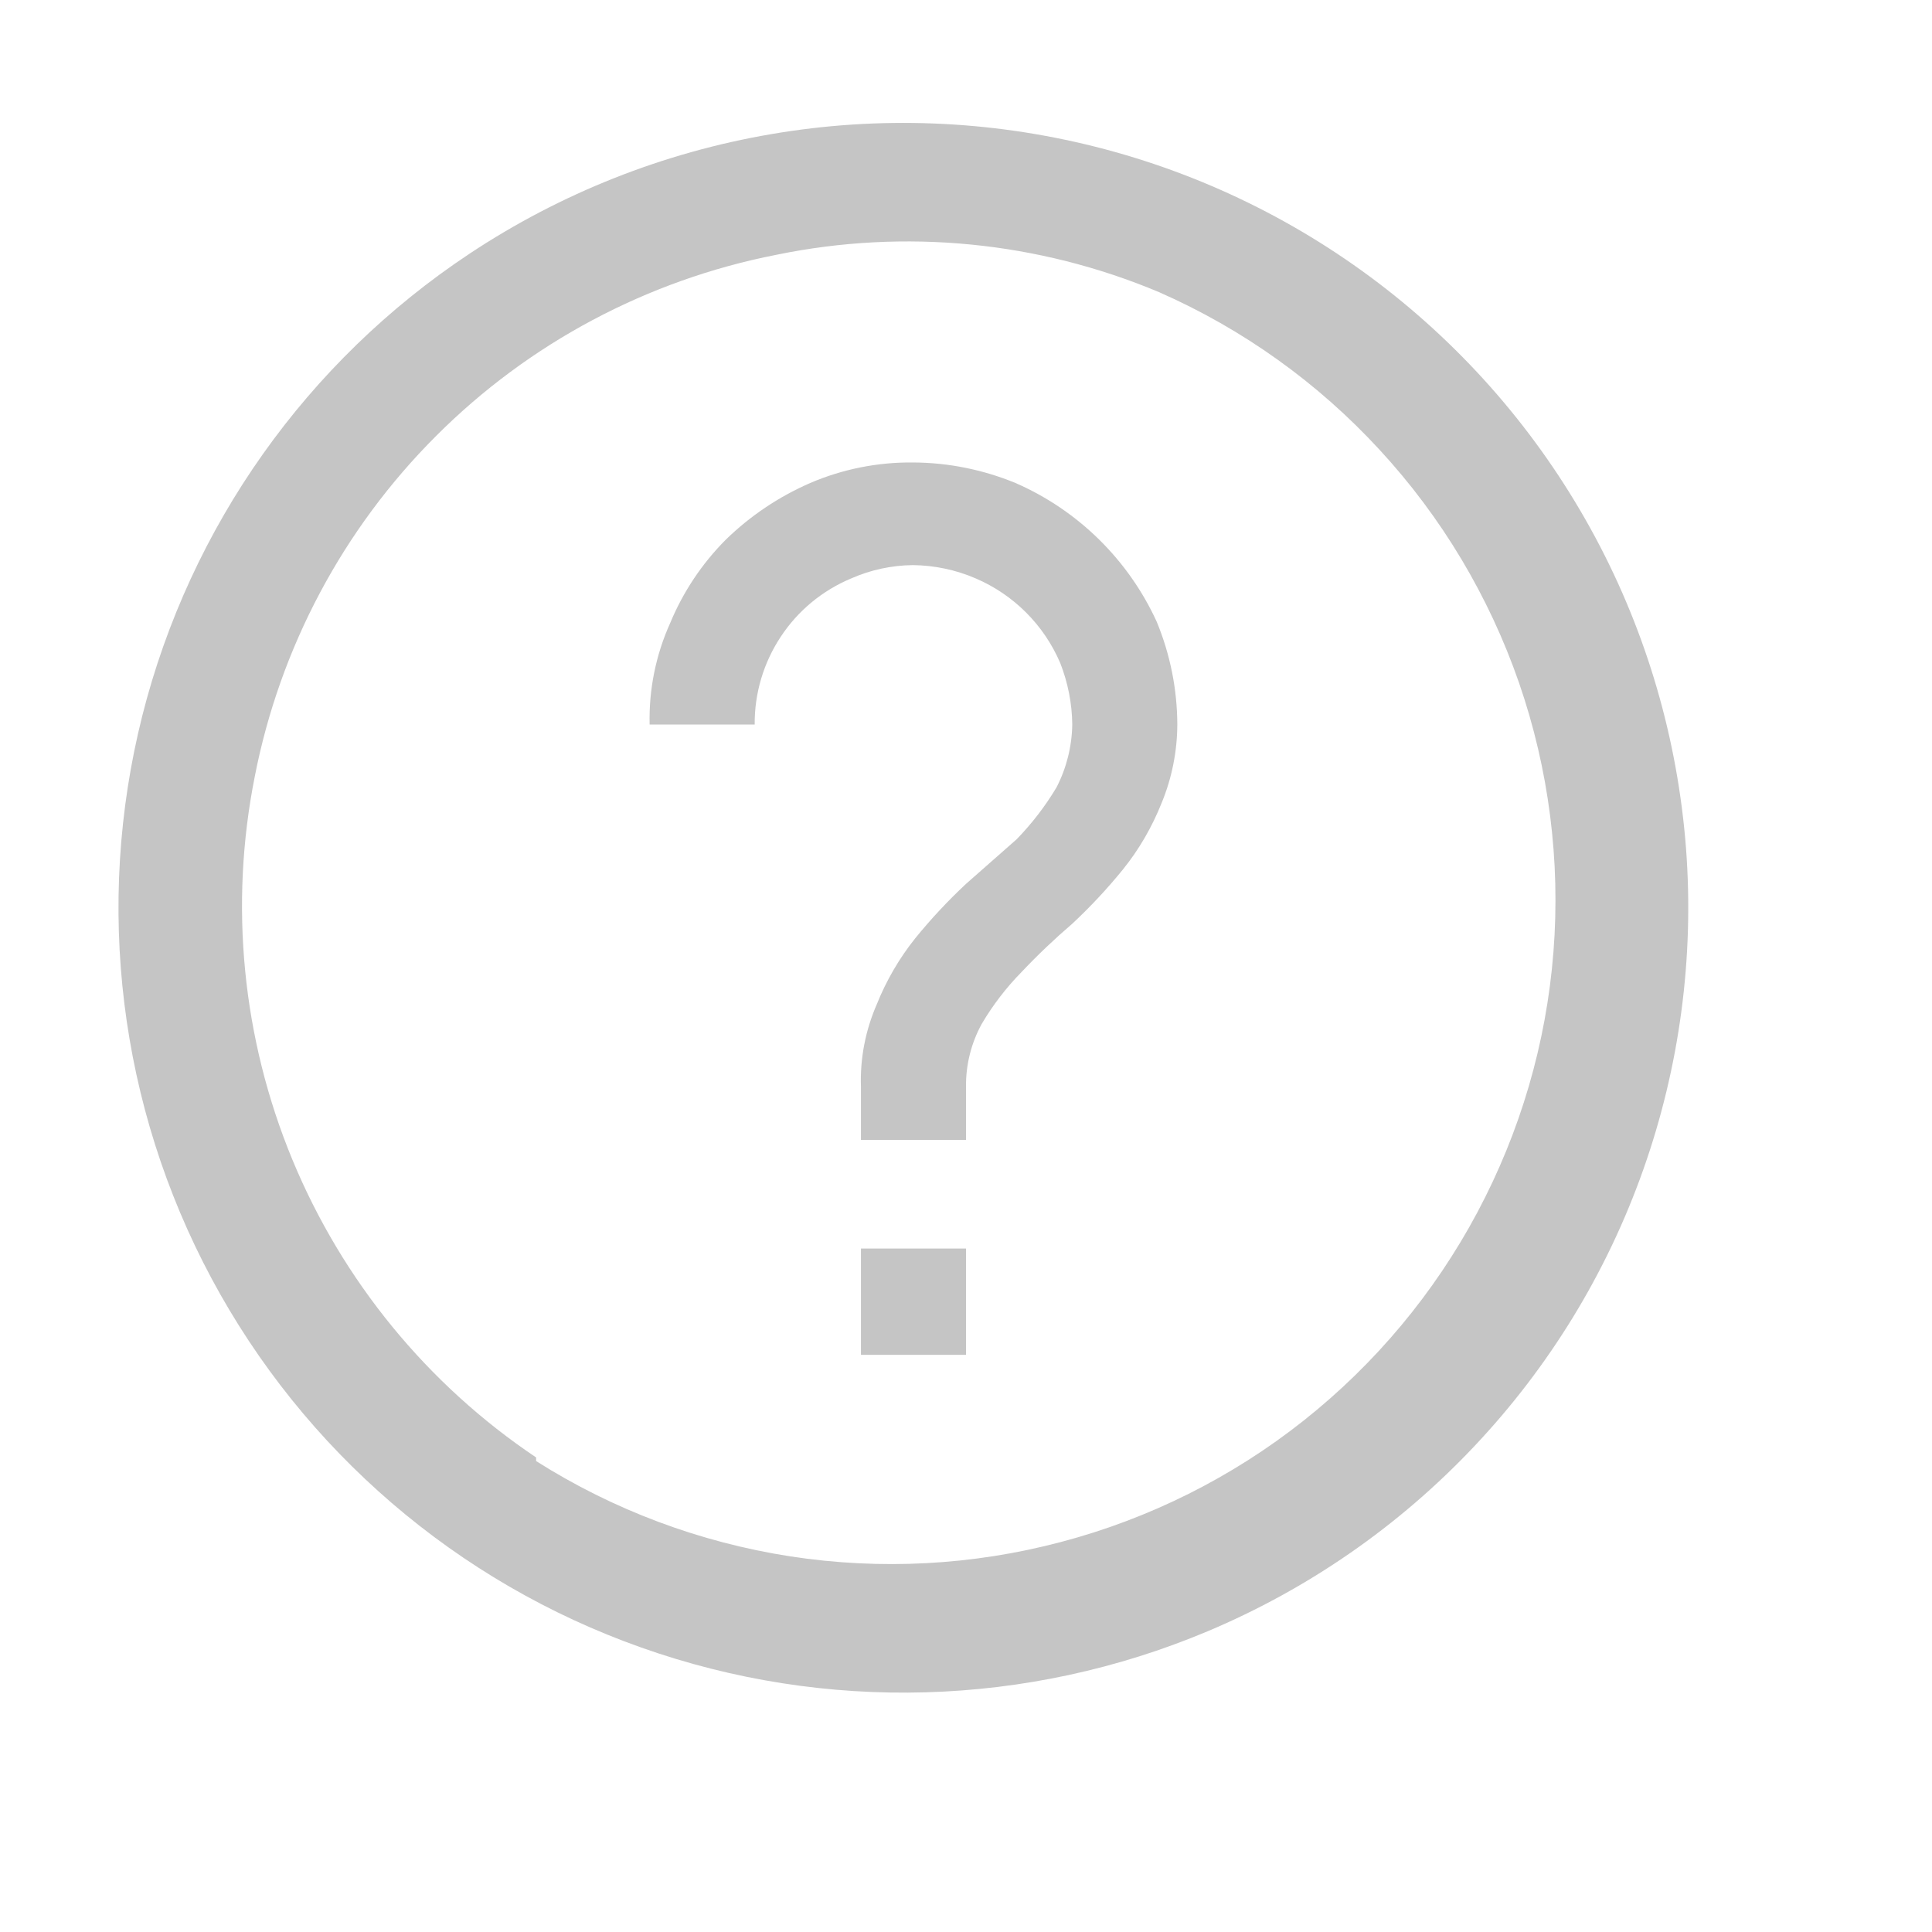
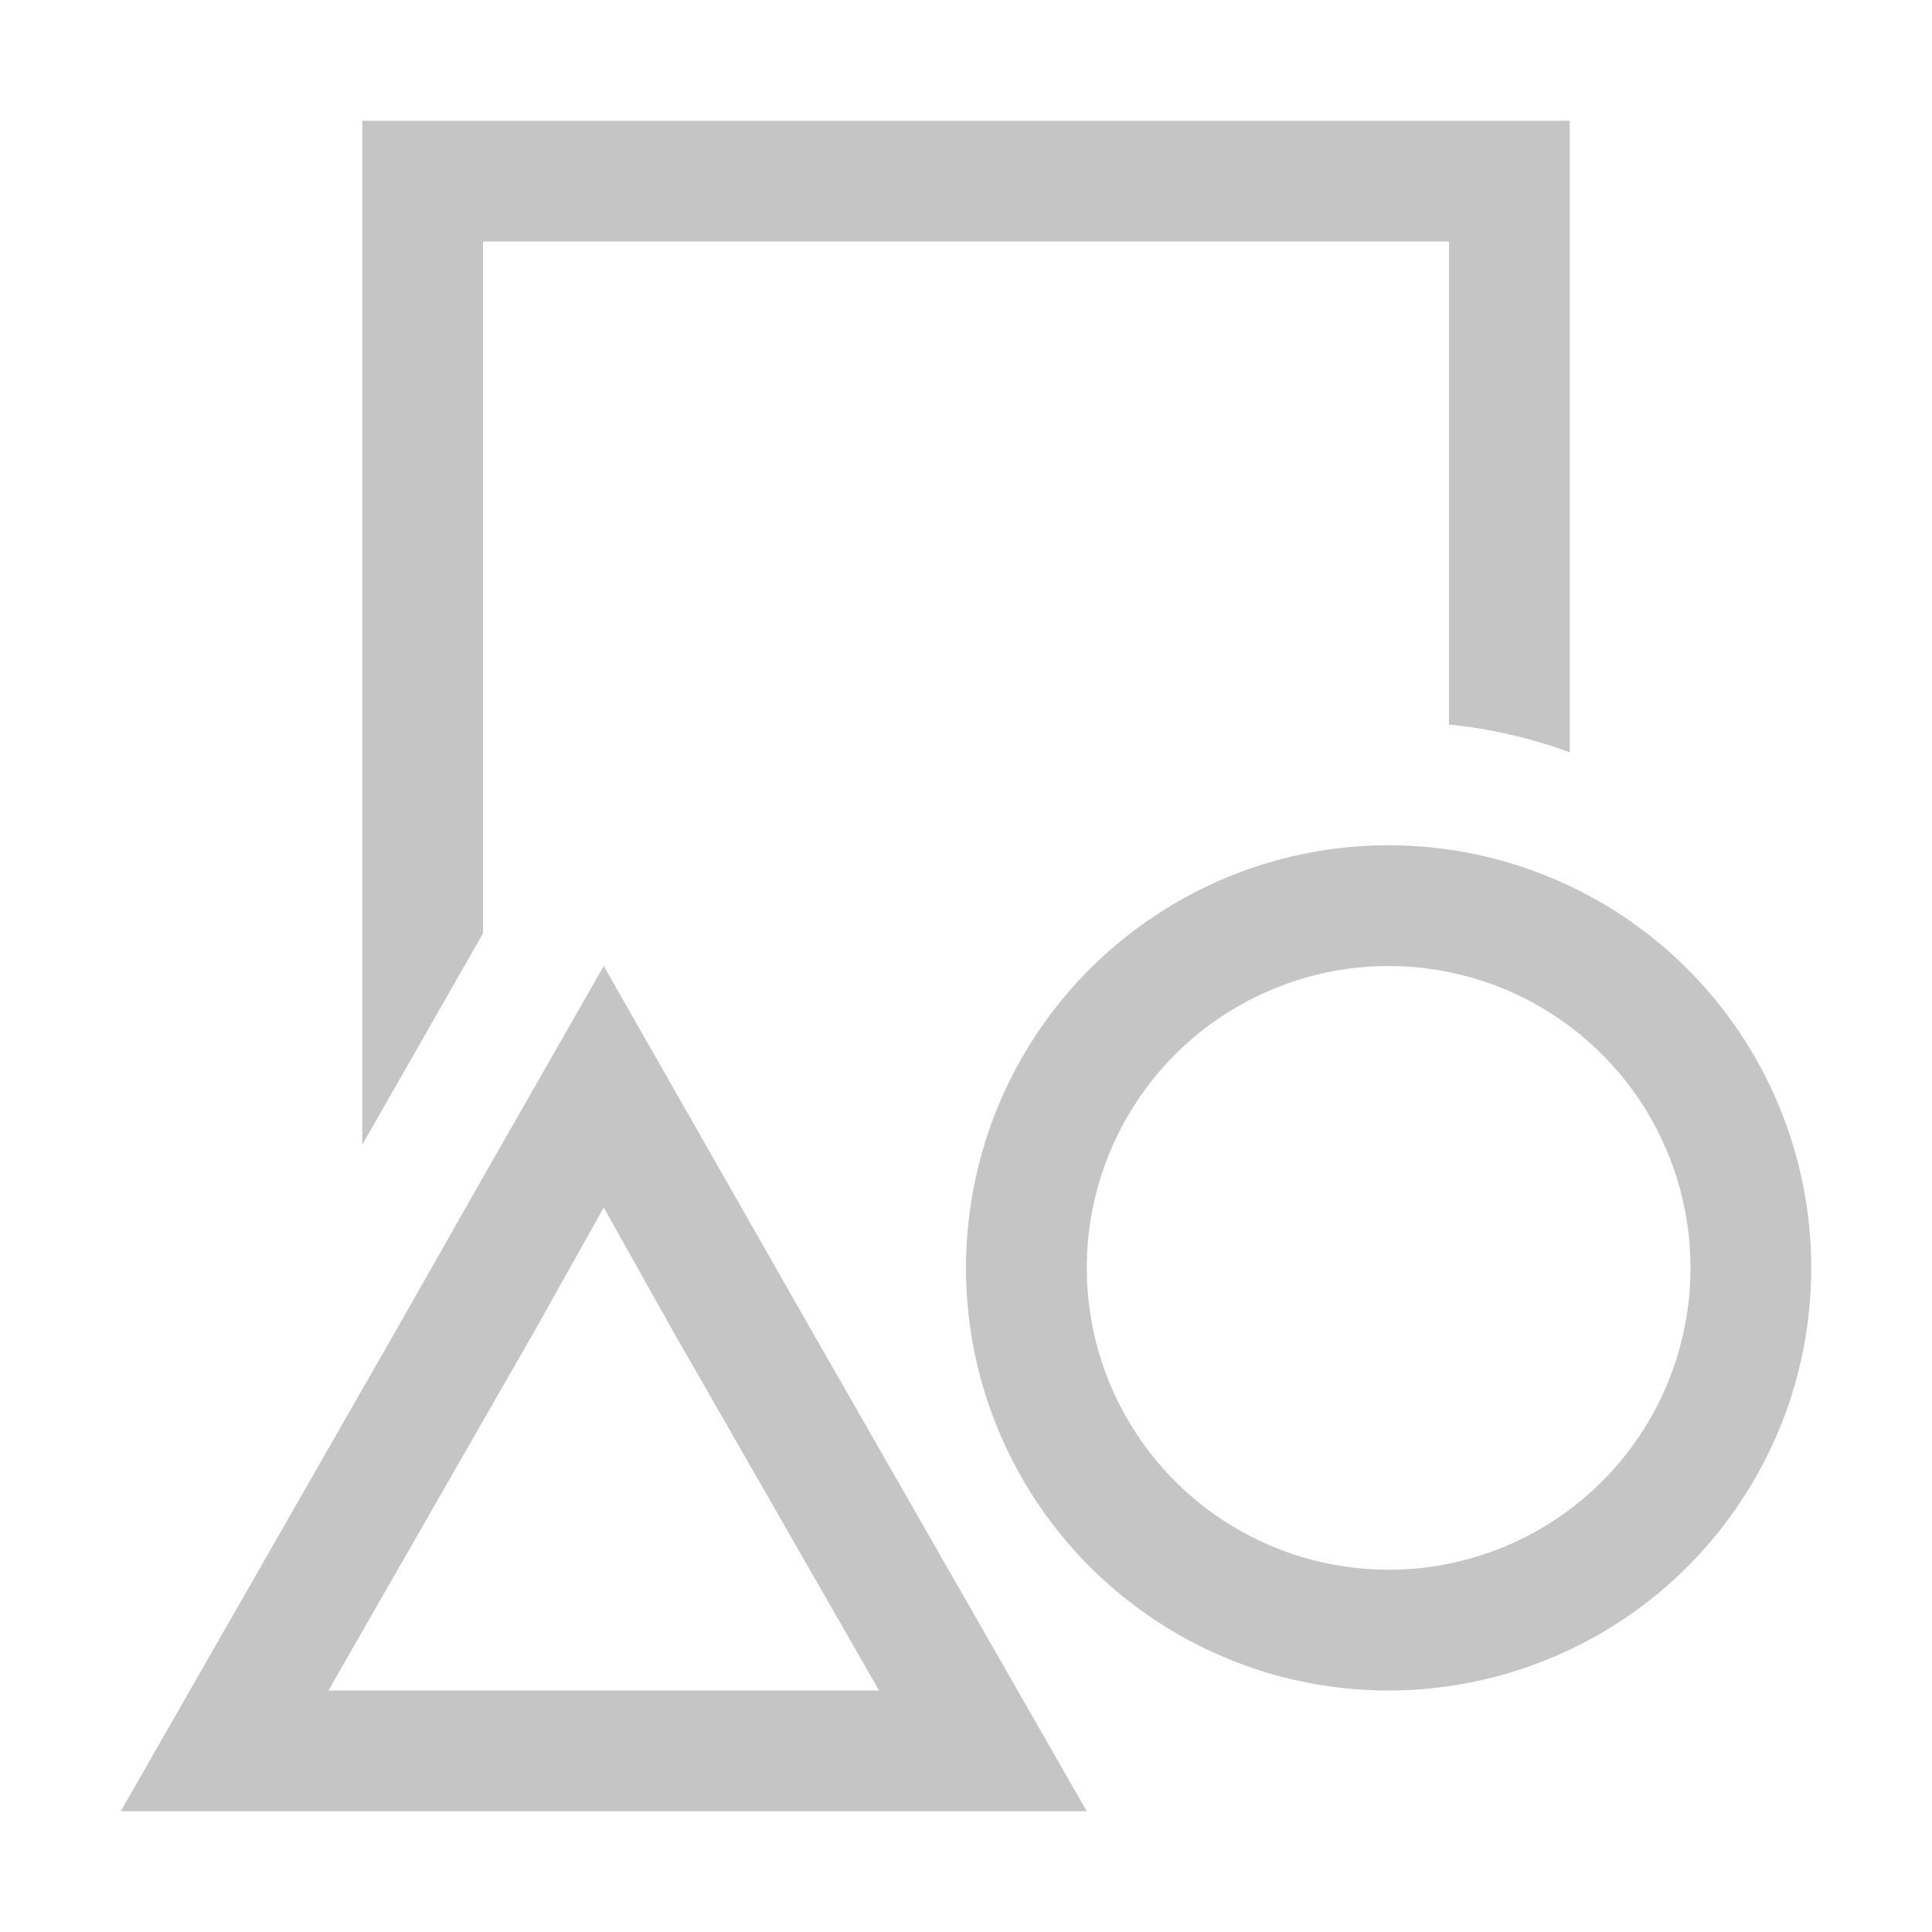
<svg xmlns="http://www.w3.org/2000/svg" width="16" height="16" viewBox="0 0 16 16" fill="none">
-   <path fill-rule="evenodd" clip-rule="evenodd" d="M3.89 2.1C4.644 1.6 5.495 1.263 6.386 1.111C7.278 0.958 8.192 0.994 9.07 1.215C9.947 1.436 10.769 1.838 11.482 2.395C12.195 2.952 12.784 3.652 13.211 4.449C13.639 5.247 13.894 6.125 13.963 7.027C14.031 7.93 13.91 8.836 13.608 9.689C13.306 10.542 12.829 11.322 12.207 11.98C11.586 12.638 10.834 13.159 10 13.51C8.508 14.137 6.835 14.185 5.31 13.644C3.784 13.104 2.515 12.013 1.751 10.586C0.987 9.159 0.783 7.499 1.178 5.929C1.574 4.36 2.541 2.994 3.89 2.1V2.1ZM4.44 12.1C5.079 12.505 5.796 12.773 6.544 12.889C7.292 13.004 8.055 12.964 8.787 12.77C9.519 12.577 10.203 12.235 10.796 11.765C11.389 11.295 11.879 10.708 12.235 10.04C12.591 9.372 12.806 8.638 12.865 7.883C12.924 7.129 12.827 6.37 12.58 5.655C12.332 4.94 11.94 4.283 11.427 3.727C10.915 3.17 10.293 2.725 9.6 2.42C8.599 1.999 7.494 1.891 6.43 2.11C5.362 2.319 4.38 2.841 3.611 3.611C2.841 4.38 2.319 5.362 2.11 6.43C1.898 7.495 2.006 8.599 2.421 9.603C2.836 10.606 3.538 11.465 4.44 12.07V12.1ZM8.41 4C8.14 3.889 7.852 3.831 7.56 3.83C7.268 3.827 6.978 3.885 6.71 4C6.45 4.113 6.213 4.272 6.01 4.47C5.813 4.668 5.657 4.902 5.55 5.16C5.431 5.424 5.373 5.711 5.38 6H6.25C6.248 5.742 6.323 5.489 6.466 5.273C6.608 5.057 6.812 4.889 7.05 4.79C7.211 4.719 7.384 4.682 7.56 4.68C7.739 4.682 7.916 4.719 8.08 4.79C8.395 4.925 8.645 5.175 8.78 5.49C8.844 5.653 8.878 5.825 8.88 6C8.877 6.181 8.833 6.359 8.75 6.52C8.657 6.676 8.546 6.82 8.42 6.95L8 7.32C7.85 7.46 7.71 7.61 7.58 7.77C7.447 7.936 7.339 8.122 7.26 8.32C7.167 8.534 7.122 8.766 7.13 9V9.44H8V9C7.998 8.818 8.043 8.639 8.13 8.48C8.222 8.324 8.333 8.179 8.46 8.05C8.593 7.909 8.733 7.776 8.88 7.65C9.03 7.51 9.171 7.359 9.3 7.2C9.434 7.034 9.541 6.848 9.62 6.65C9.705 6.444 9.749 6.223 9.75 6C9.749 5.708 9.691 5.42 9.58 5.15C9.345 4.636 8.928 4.226 8.41 4ZM8 11.22V10.34H7.13V11.22H8Z" fill="#C5C5C5" />
+   <path fill-rule="evenodd" clip-rule="evenodd" d="M4 2H12V6C12.341 6.035 12.677 6.112 13 6.23V1H3V9.48L4 7.73V2ZM6.14 10L5 8L4 9.75L3.29 11L1 15H9L6.71 11L6.14 10ZM2.72 14L4.44 11L5 10L5.56 11L7.28 14H2.72ZM9.556 7.59C10.131 7.205 10.808 7 11.5 7C12.428 7 13.319 7.369 13.975 8.025C14.631 8.682 15 9.572 15 10.5C15 11.192 14.795 11.869 14.41 12.444C14.026 13.02 13.479 13.469 12.839 13.733C12.2 13.998 11.496 14.068 10.817 13.933C10.138 13.798 9.515 13.464 9.025 12.975C8.536 12.485 8.202 11.862 8.067 11.183C7.932 10.504 8.002 9.8 8.266 9.161C8.531 8.521 8.98 7.974 9.556 7.59ZM10.111 12.579C10.522 12.853 11.005 13 11.5 13C12.163 13 12.799 12.737 13.268 12.268C13.737 11.799 14 11.163 14 10.5C14 10.005 13.853 9.522 13.579 9.111C13.304 8.7 12.914 8.38 12.457 8.19C12 8.001 11.497 7.952 11.012 8.048C10.527 8.145 10.082 8.383 9.732 8.732C9.383 9.082 9.145 9.527 9.048 10.012C8.952 10.497 9.001 11 9.19 11.457C9.38 11.914 9.7 12.304 10.111 12.579Z" fill="#C5C5C5" />
</svg>
